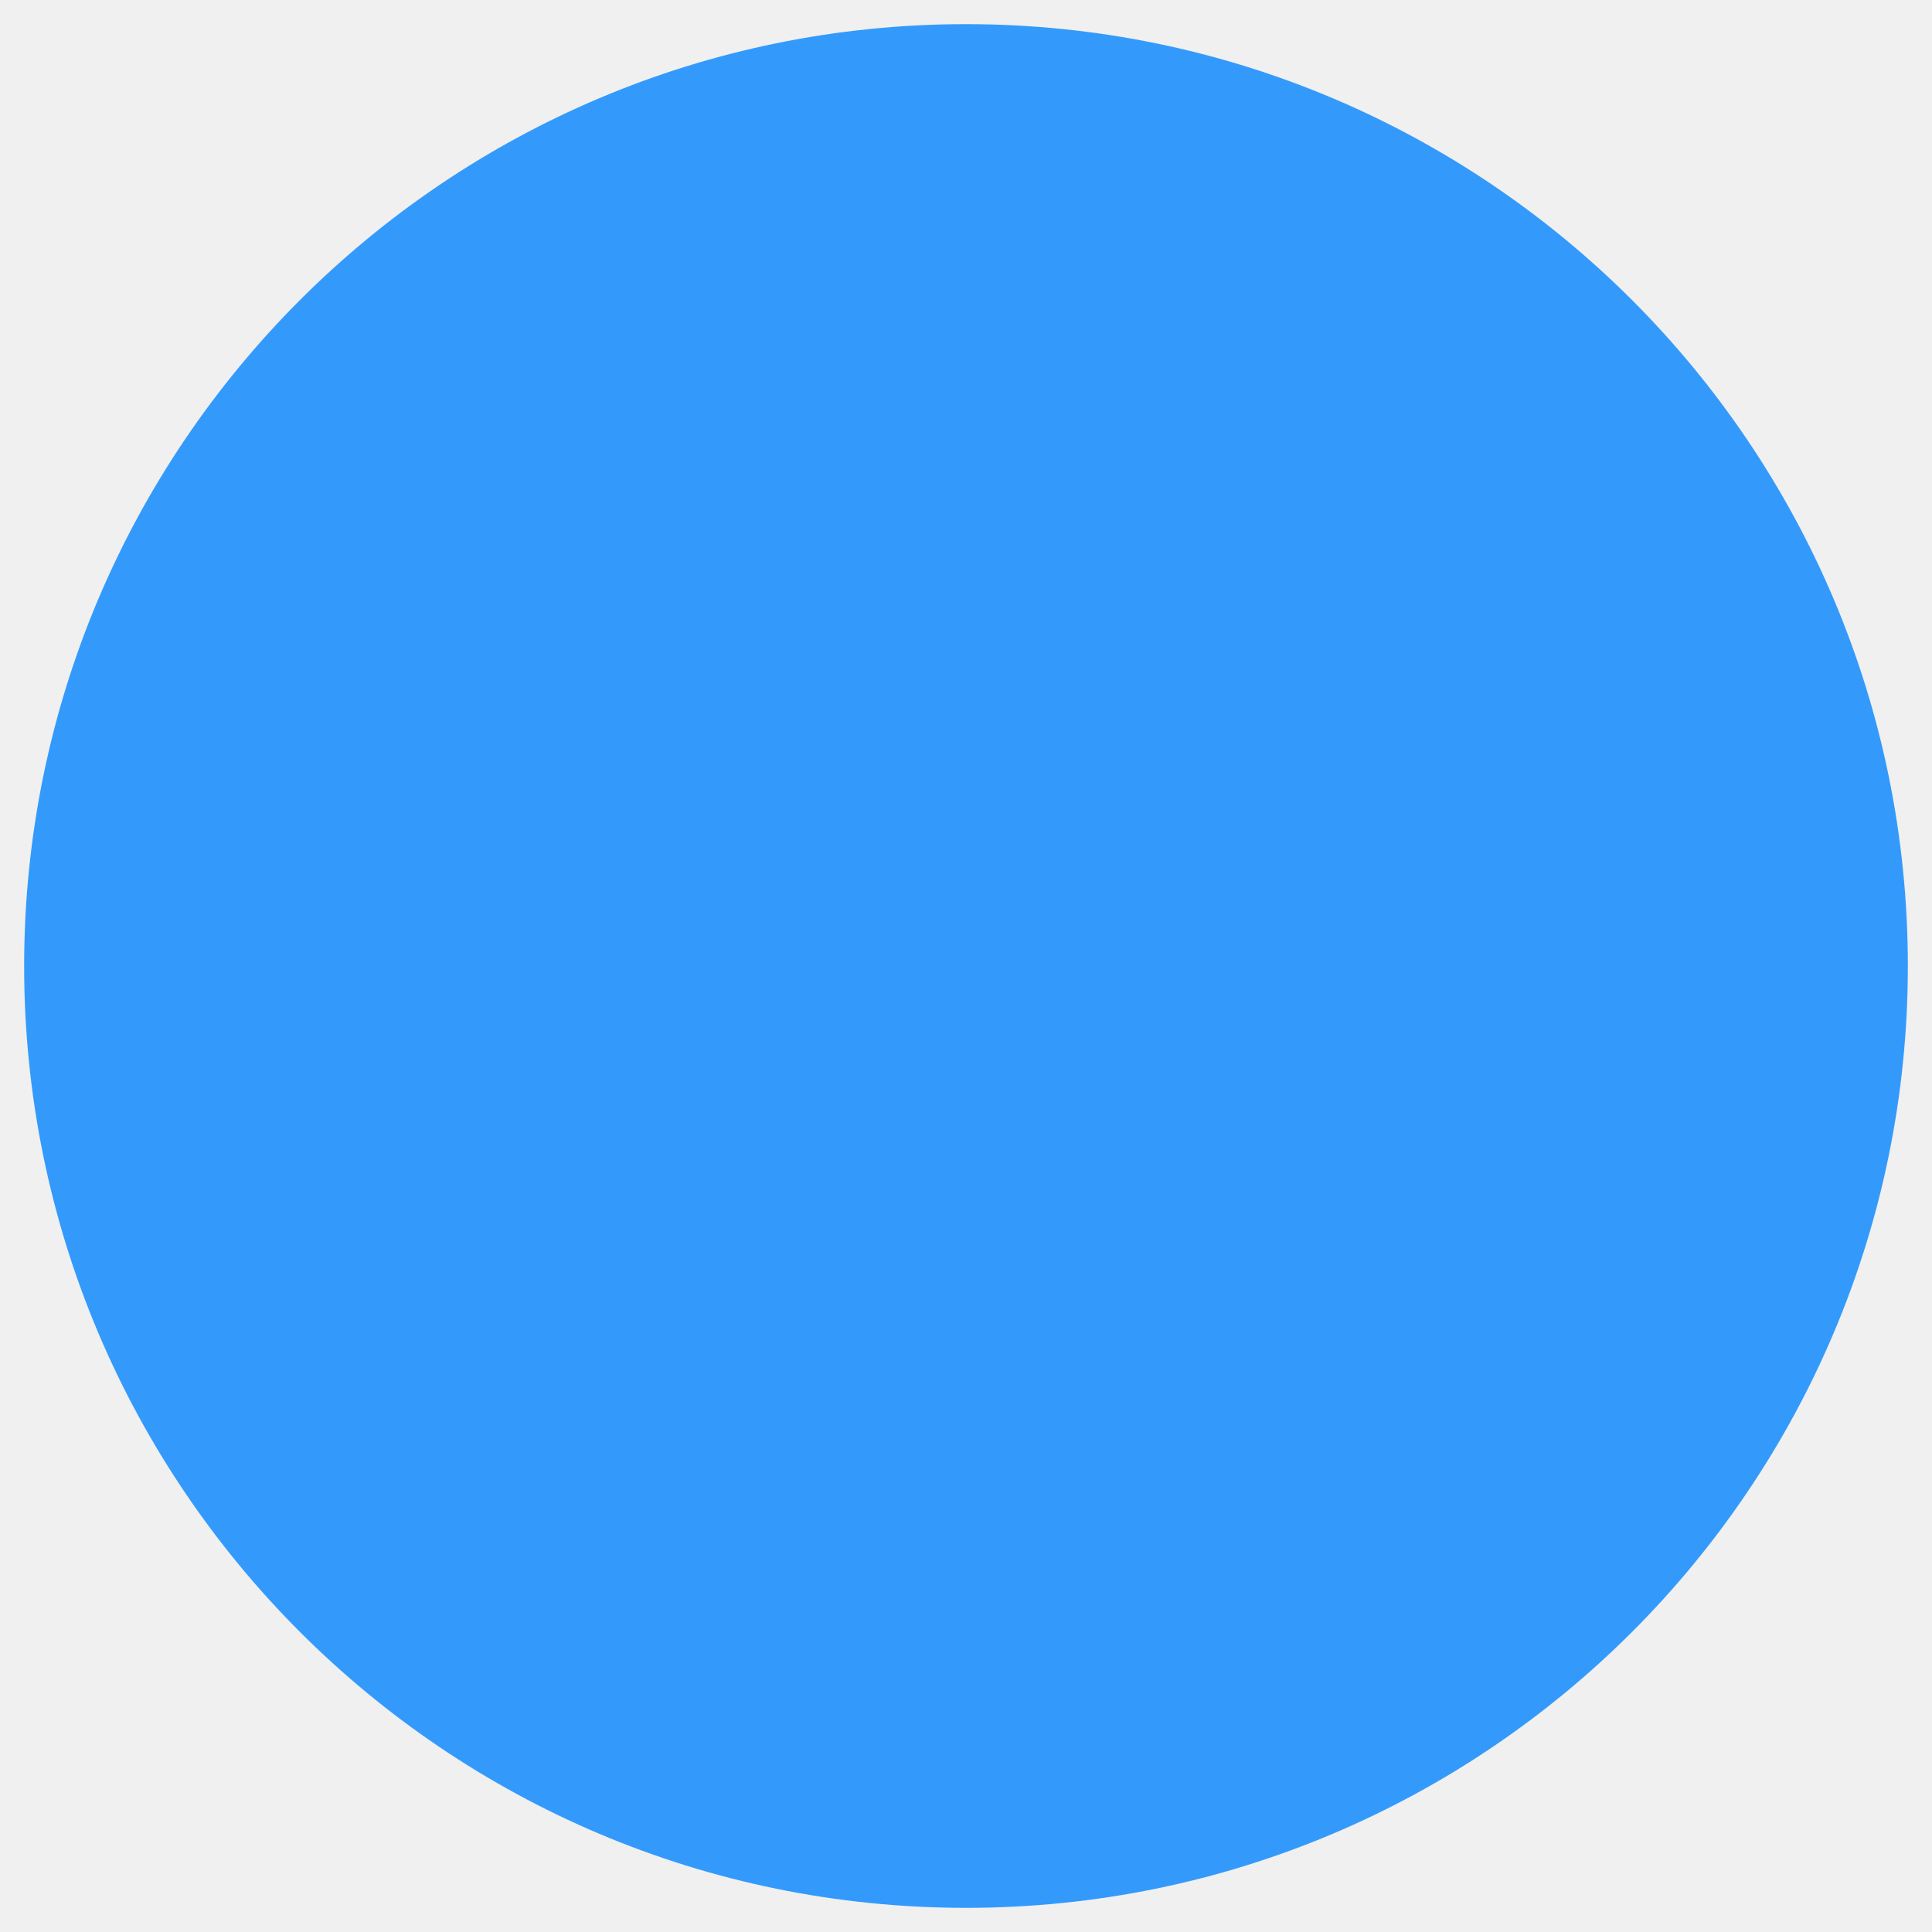
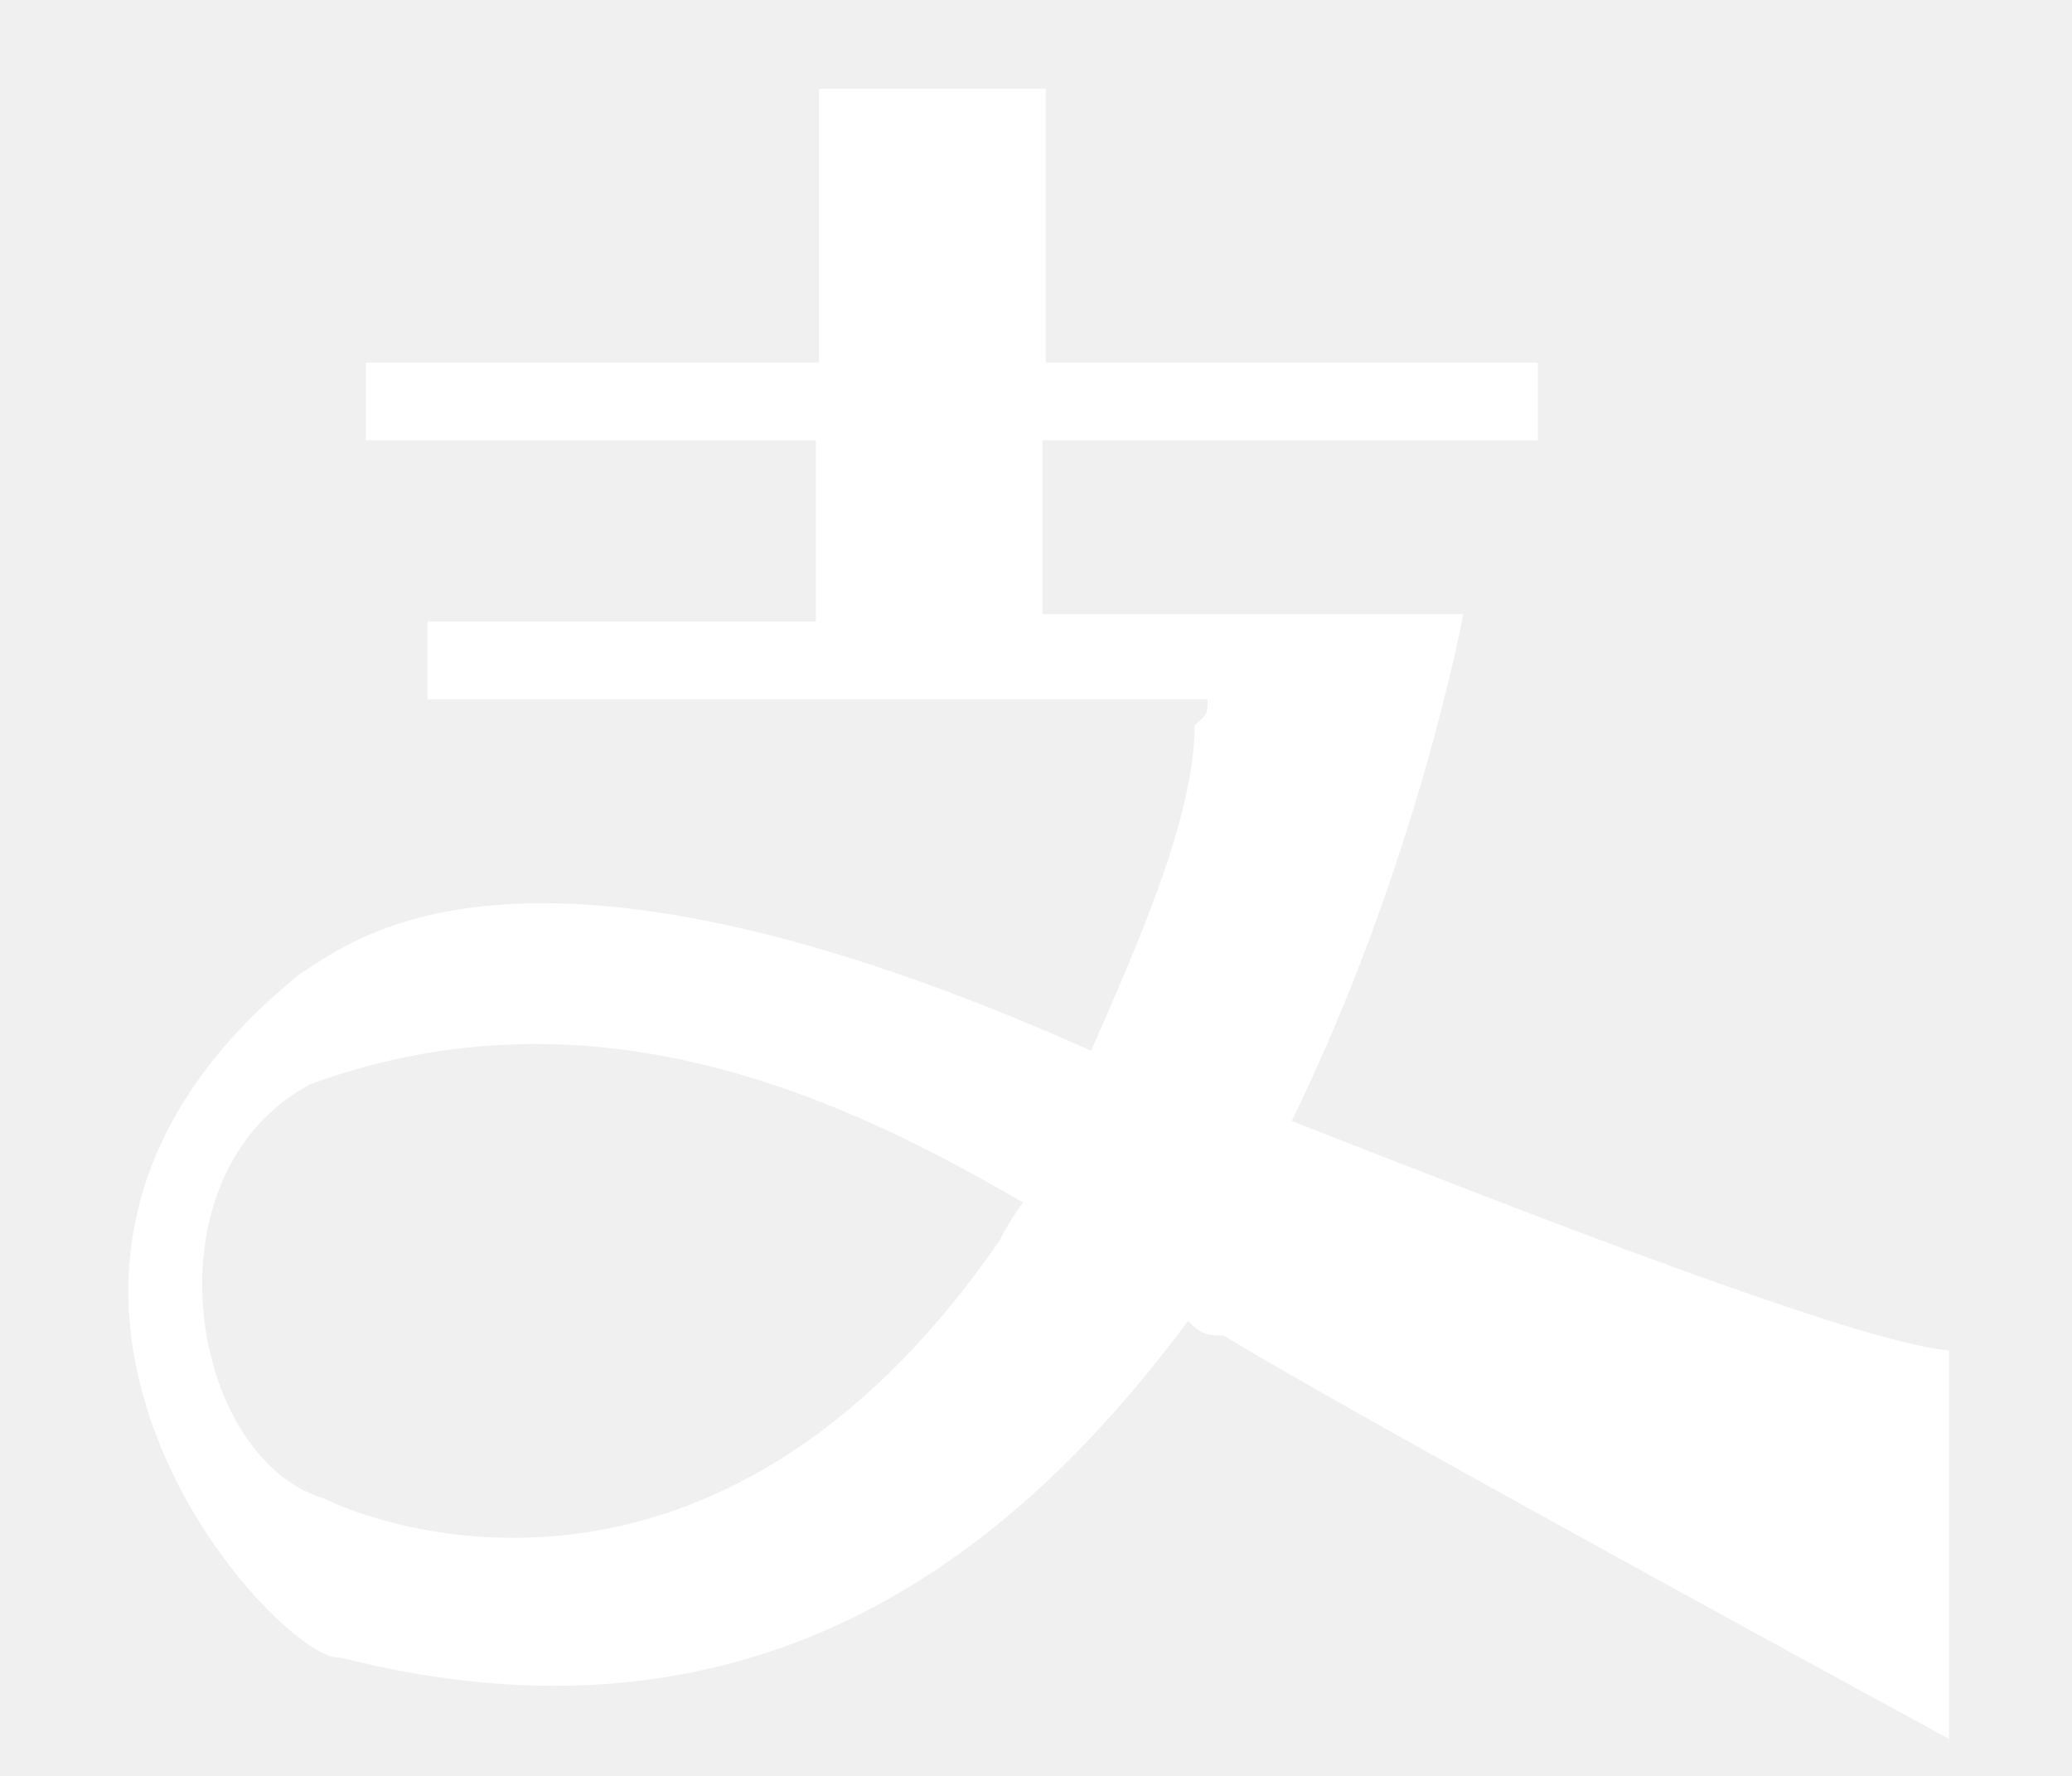
- <svg xmlns="http://www.w3.org/2000/svg" version="1.1" width="20px" height="20px">
-   <g transform="matrix(1 0 0 1 -510 -456 )">
-     <path d="M 0.25 10  C 0.25 15.385  4.615 19.75  10 19.75  C 15.385 19.75  19.75 15.385  19.75 10  C 19.75 4.615  15.385 0.25  10 0.25  C 4.615 0.25  0.25 4.615  0.25 10  Z " fill-rule="nonzero" fill="#339afc" stroke="none" transform="matrix(1 0 0 1 510 456 )" />
+ <svg xmlns="http://www.w3.org/2000/svg" version="1.1" width="14px" height="12px">
+   <g transform="matrix(1 0 0 1 -513 -460 )">
+     <path d="M 13.169 9.125  C 12.556 9.075  10.325 8.2  8.728 7.575  C 9.581 5.825  9.887 4.15  9.887 4.15  L 7.044 4.15  L 7.044 2.975  L 10.391 2.975  L 10.391 2.45  L 7.066 2.45  L 7.066 0.6  L 5.534 0.6  L 5.534 2.45  L 2.472 2.45  L 2.472 2.975  L 5.513 2.975  L 5.513 4.2  L 2.888 4.2  L 2.888 4.725  L 8.159 4.725  C 8.159 4.825  8.159 4.825  8.072 4.9  C 8.072 5.525  7.678 6.4  7.372 7.1  C 3.456 5.35  2.341 6.4  2.034 6.575  C -0.547 8.65  1.903 11.25  2.297 11.2  C 5.053 11.9  6.803 10.575  8.028 8.925  C 8.116 9.025  8.181 9.025  8.269 9.025  C 9.122 9.55  13.169 11.75  13.169 11.75  L 13.169 9.125  Z M 6.912 8.125  C 6.803 8.275  6.759 8.375  6.759 8.375  C 4.834 11.175  2.538 10.3  2.188 10.125  C 1.269 9.85  0.963 7.925  2.1 7.325  C 4.025 6.625  5.709 7.425  6.912 8.125  Z " fill-rule="nonzero" fill="#ffffff" stroke="none" transform="matrix(1 0 0 1 513 460 )" />
  </g>
</svg>
